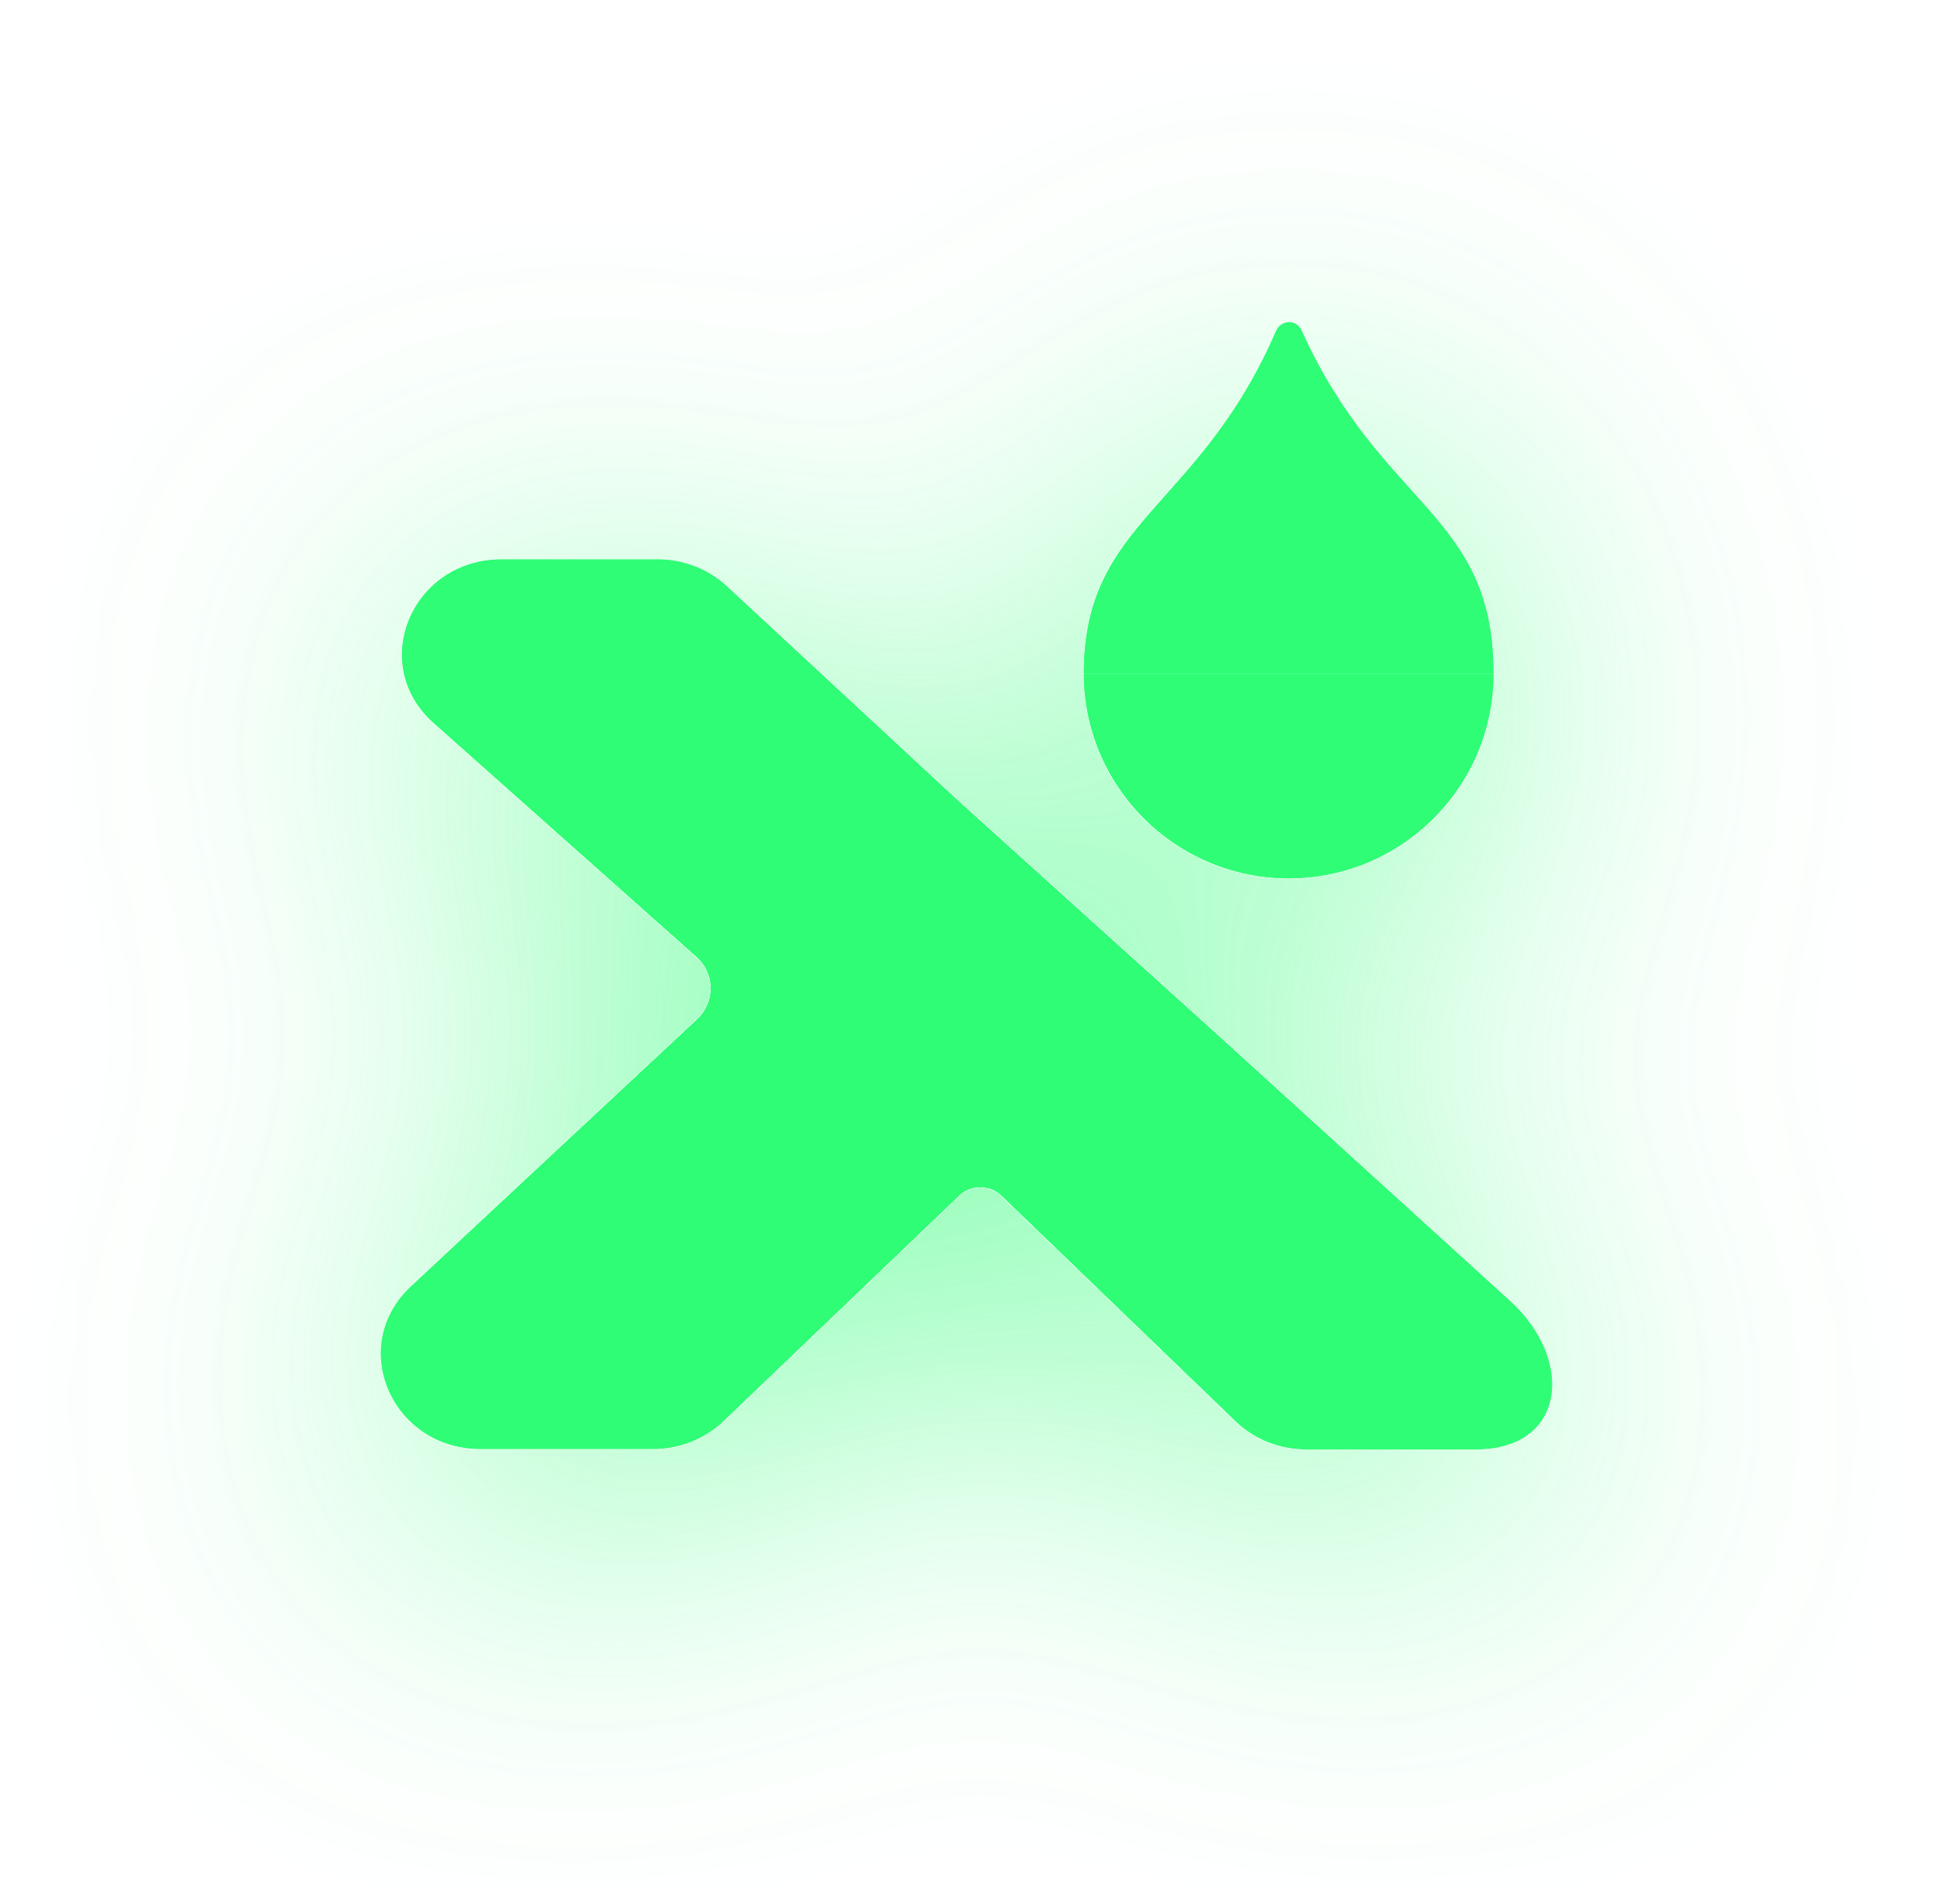
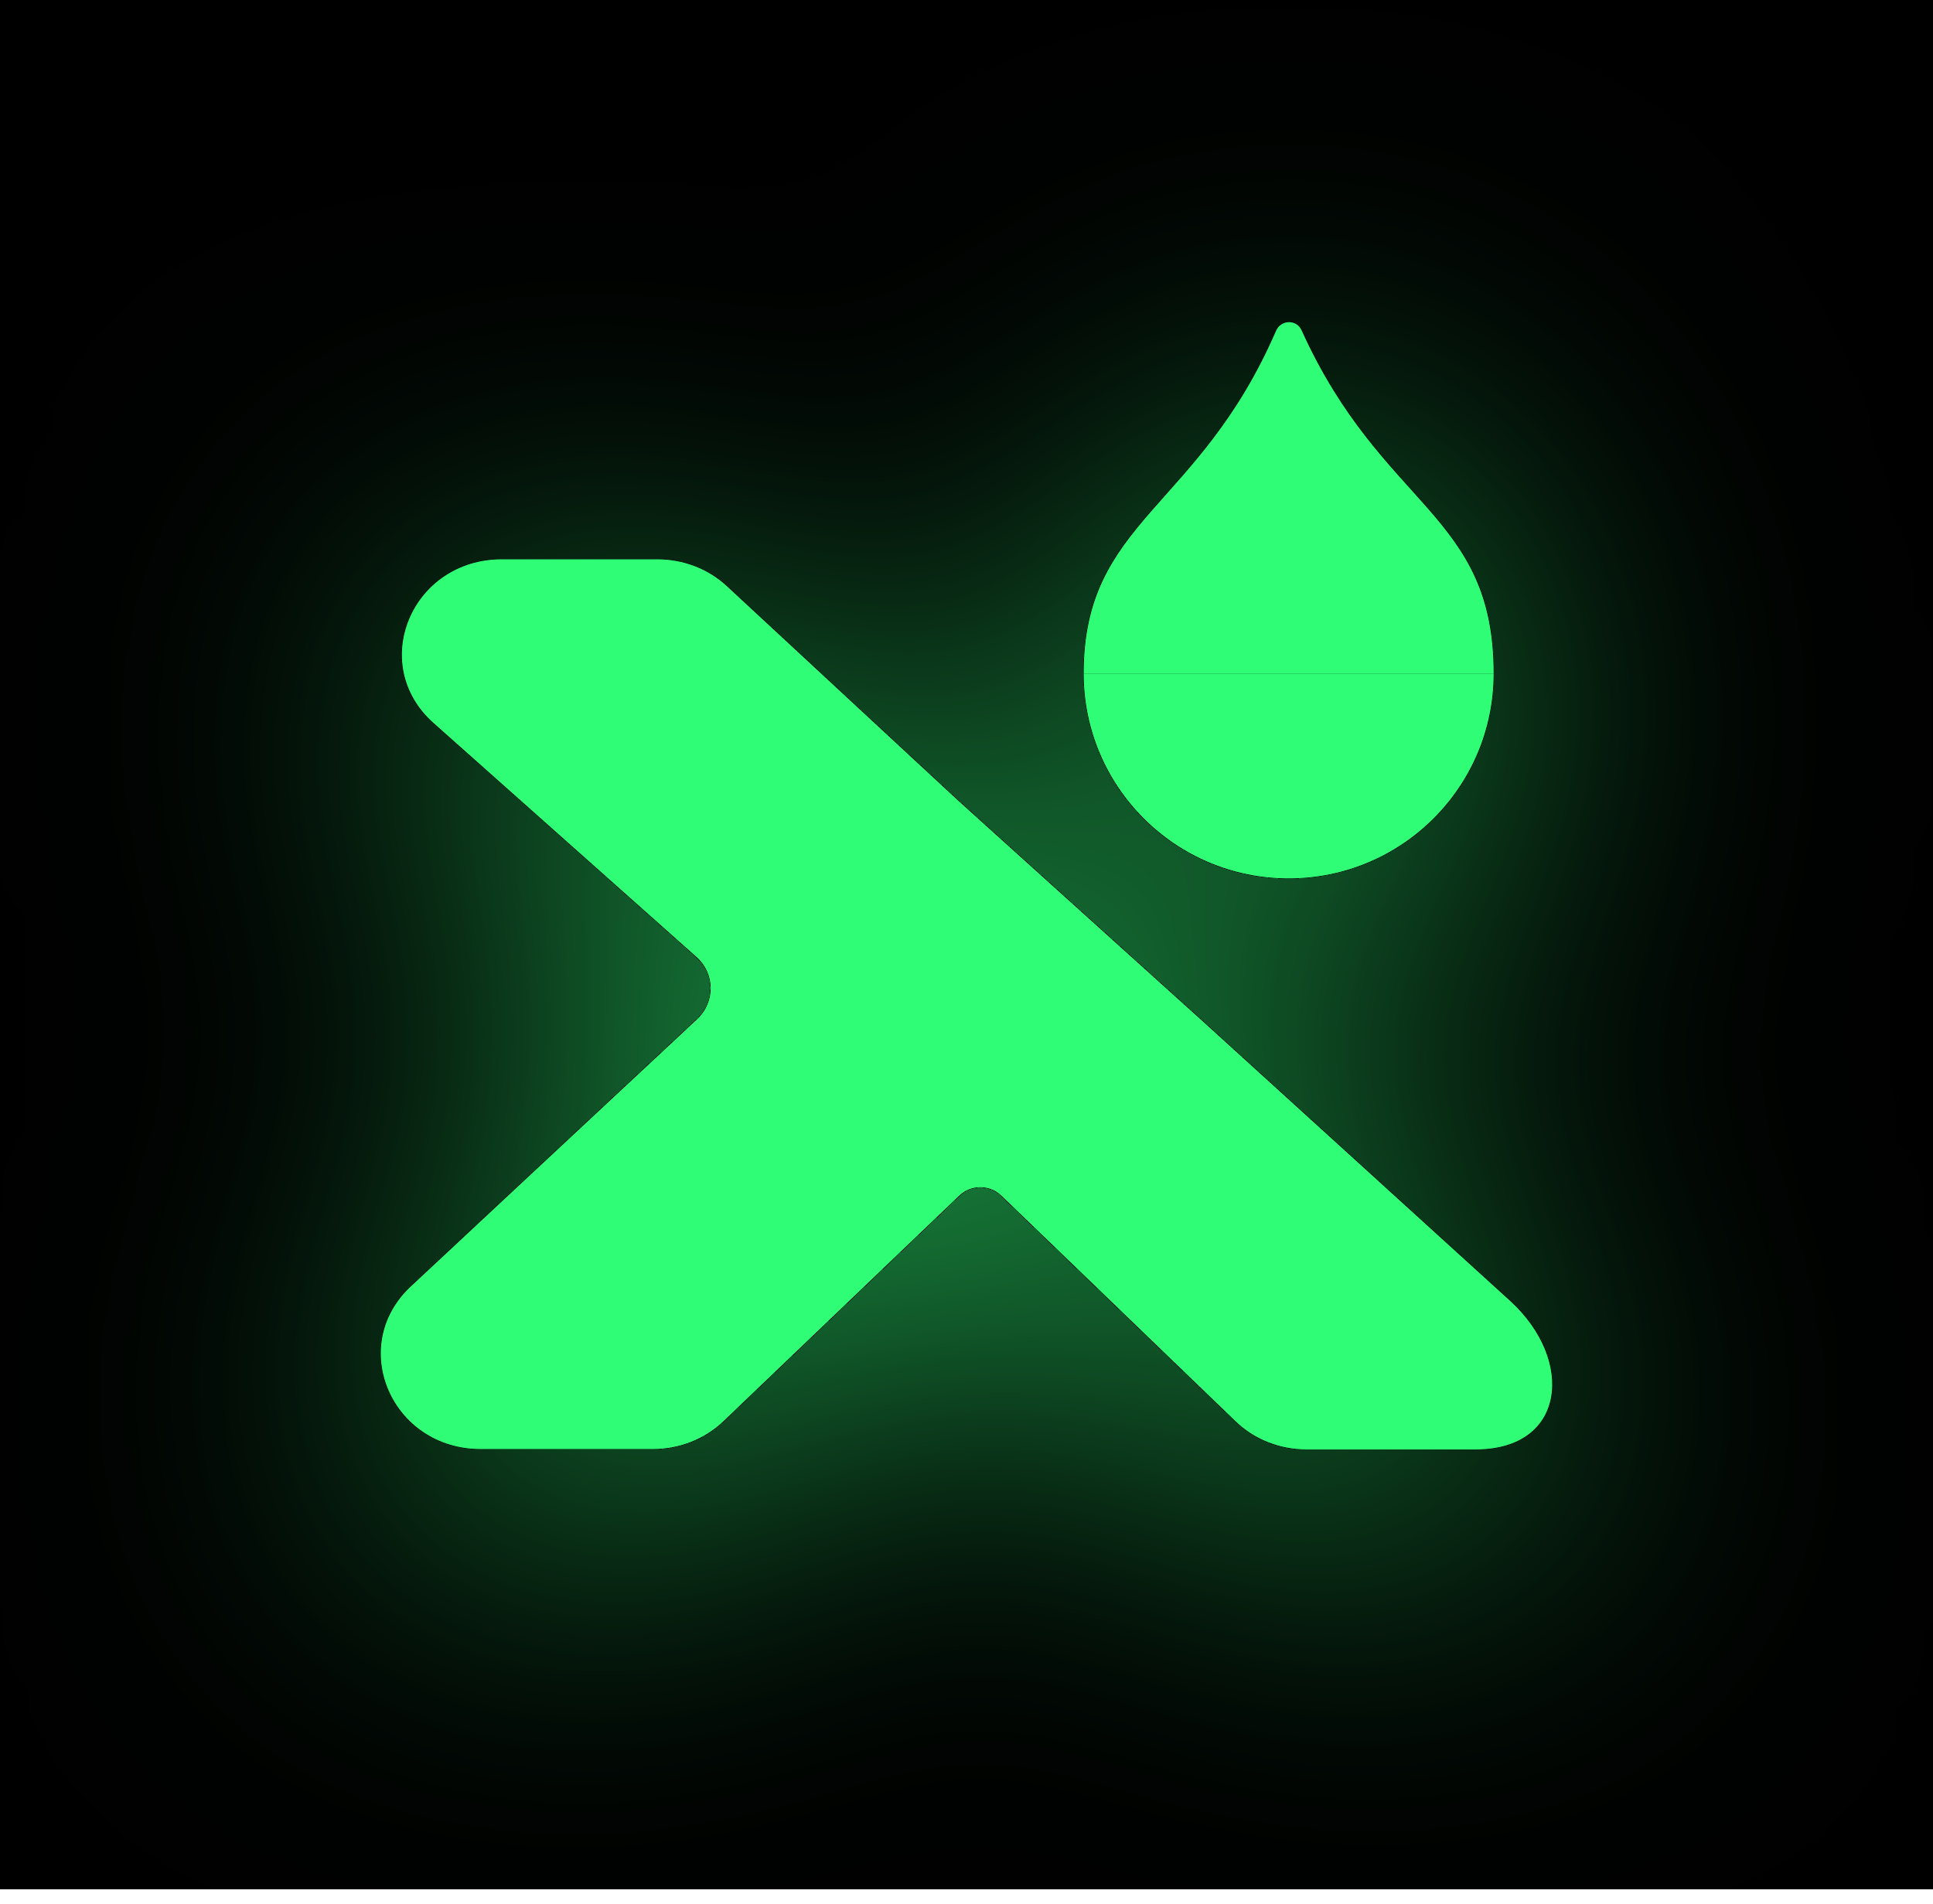
<svg xmlns="http://www.w3.org/2000/svg" width="66" height="65" viewBox="0 0 66 65" fill="none">
  <g filter="url(#filter0_d_3201_12786)">
    <path d="M41.096 34.903L51.562 44.425C53.779 46.448 53.464 49.5 50.392 49.5H44.607C43.696 49.5 42.818 49.157 42.177 48.53L34.186 40.829C33.792 40.451 33.151 40.451 32.757 40.829L24.71 48.53C24.069 49.145 23.202 49.488 22.291 49.488H16.416C13.366 49.488 11.847 45.963 14.03 43.928L23.799 34.808C24.429 34.217 24.418 33.247 23.776 32.679L14.818 24.706C12.544 22.707 14.041 19.099 17.136 19.099H22.448C23.337 19.099 24.192 19.43 24.823 20.021L32.746 27.367L41.096 34.903Z" fill="#2FFD76" />
    <path d="M51 23C51 26.865 47.865 30 44 30C40.136 30 37 26.865 37 23" fill="#2FFD76" />
    <path d="M37 23C37 17.763 40.917 17.414 43.568 11.297C43.739 10.91 44.274 10.897 44.444 11.285C47.205 17.375 51 17.517 51 23" fill="#2FFD76" />
  </g>
  <defs>
    <filter id="filter0_d_3201_12786" x="0" y="0" width="66" height="64.5" filterUnits="userSpaceOnUse" color-interpolation-filters="sRGB">
-       <feFlood flood-opacity="0" result="BackgroundImageFix" />
+       <feFlood floodOpacity="0" result="BackgroundImageFix" />
      <feColorMatrix in="SourceAlpha" type="matrix" values="0 0 0 0 0 0 0 0 0 0 0 0 0 0 0 0 0 0 127 0" result="hardAlpha" />
      <feOffset dy="2" />
      <feGaussianBlur stdDeviation="6.5" />
      <feComposite in2="hardAlpha" operator="out" />
      <feColorMatrix type="matrix" values="0 0 0 0 0.184 0 0 0 0 0.992 0 0 0 0 0.463 0 0 0 0.63 0" />
      <feBlend mode="normal" in2="BackgroundImageFix" result="effect1_dropShadow_3201_12786" />
      <feBlend mode="normal" in="SourceGraphic" in2="effect1_dropShadow_3201_12786" result="shape" />
    </filter>
  </defs>
</svg>
